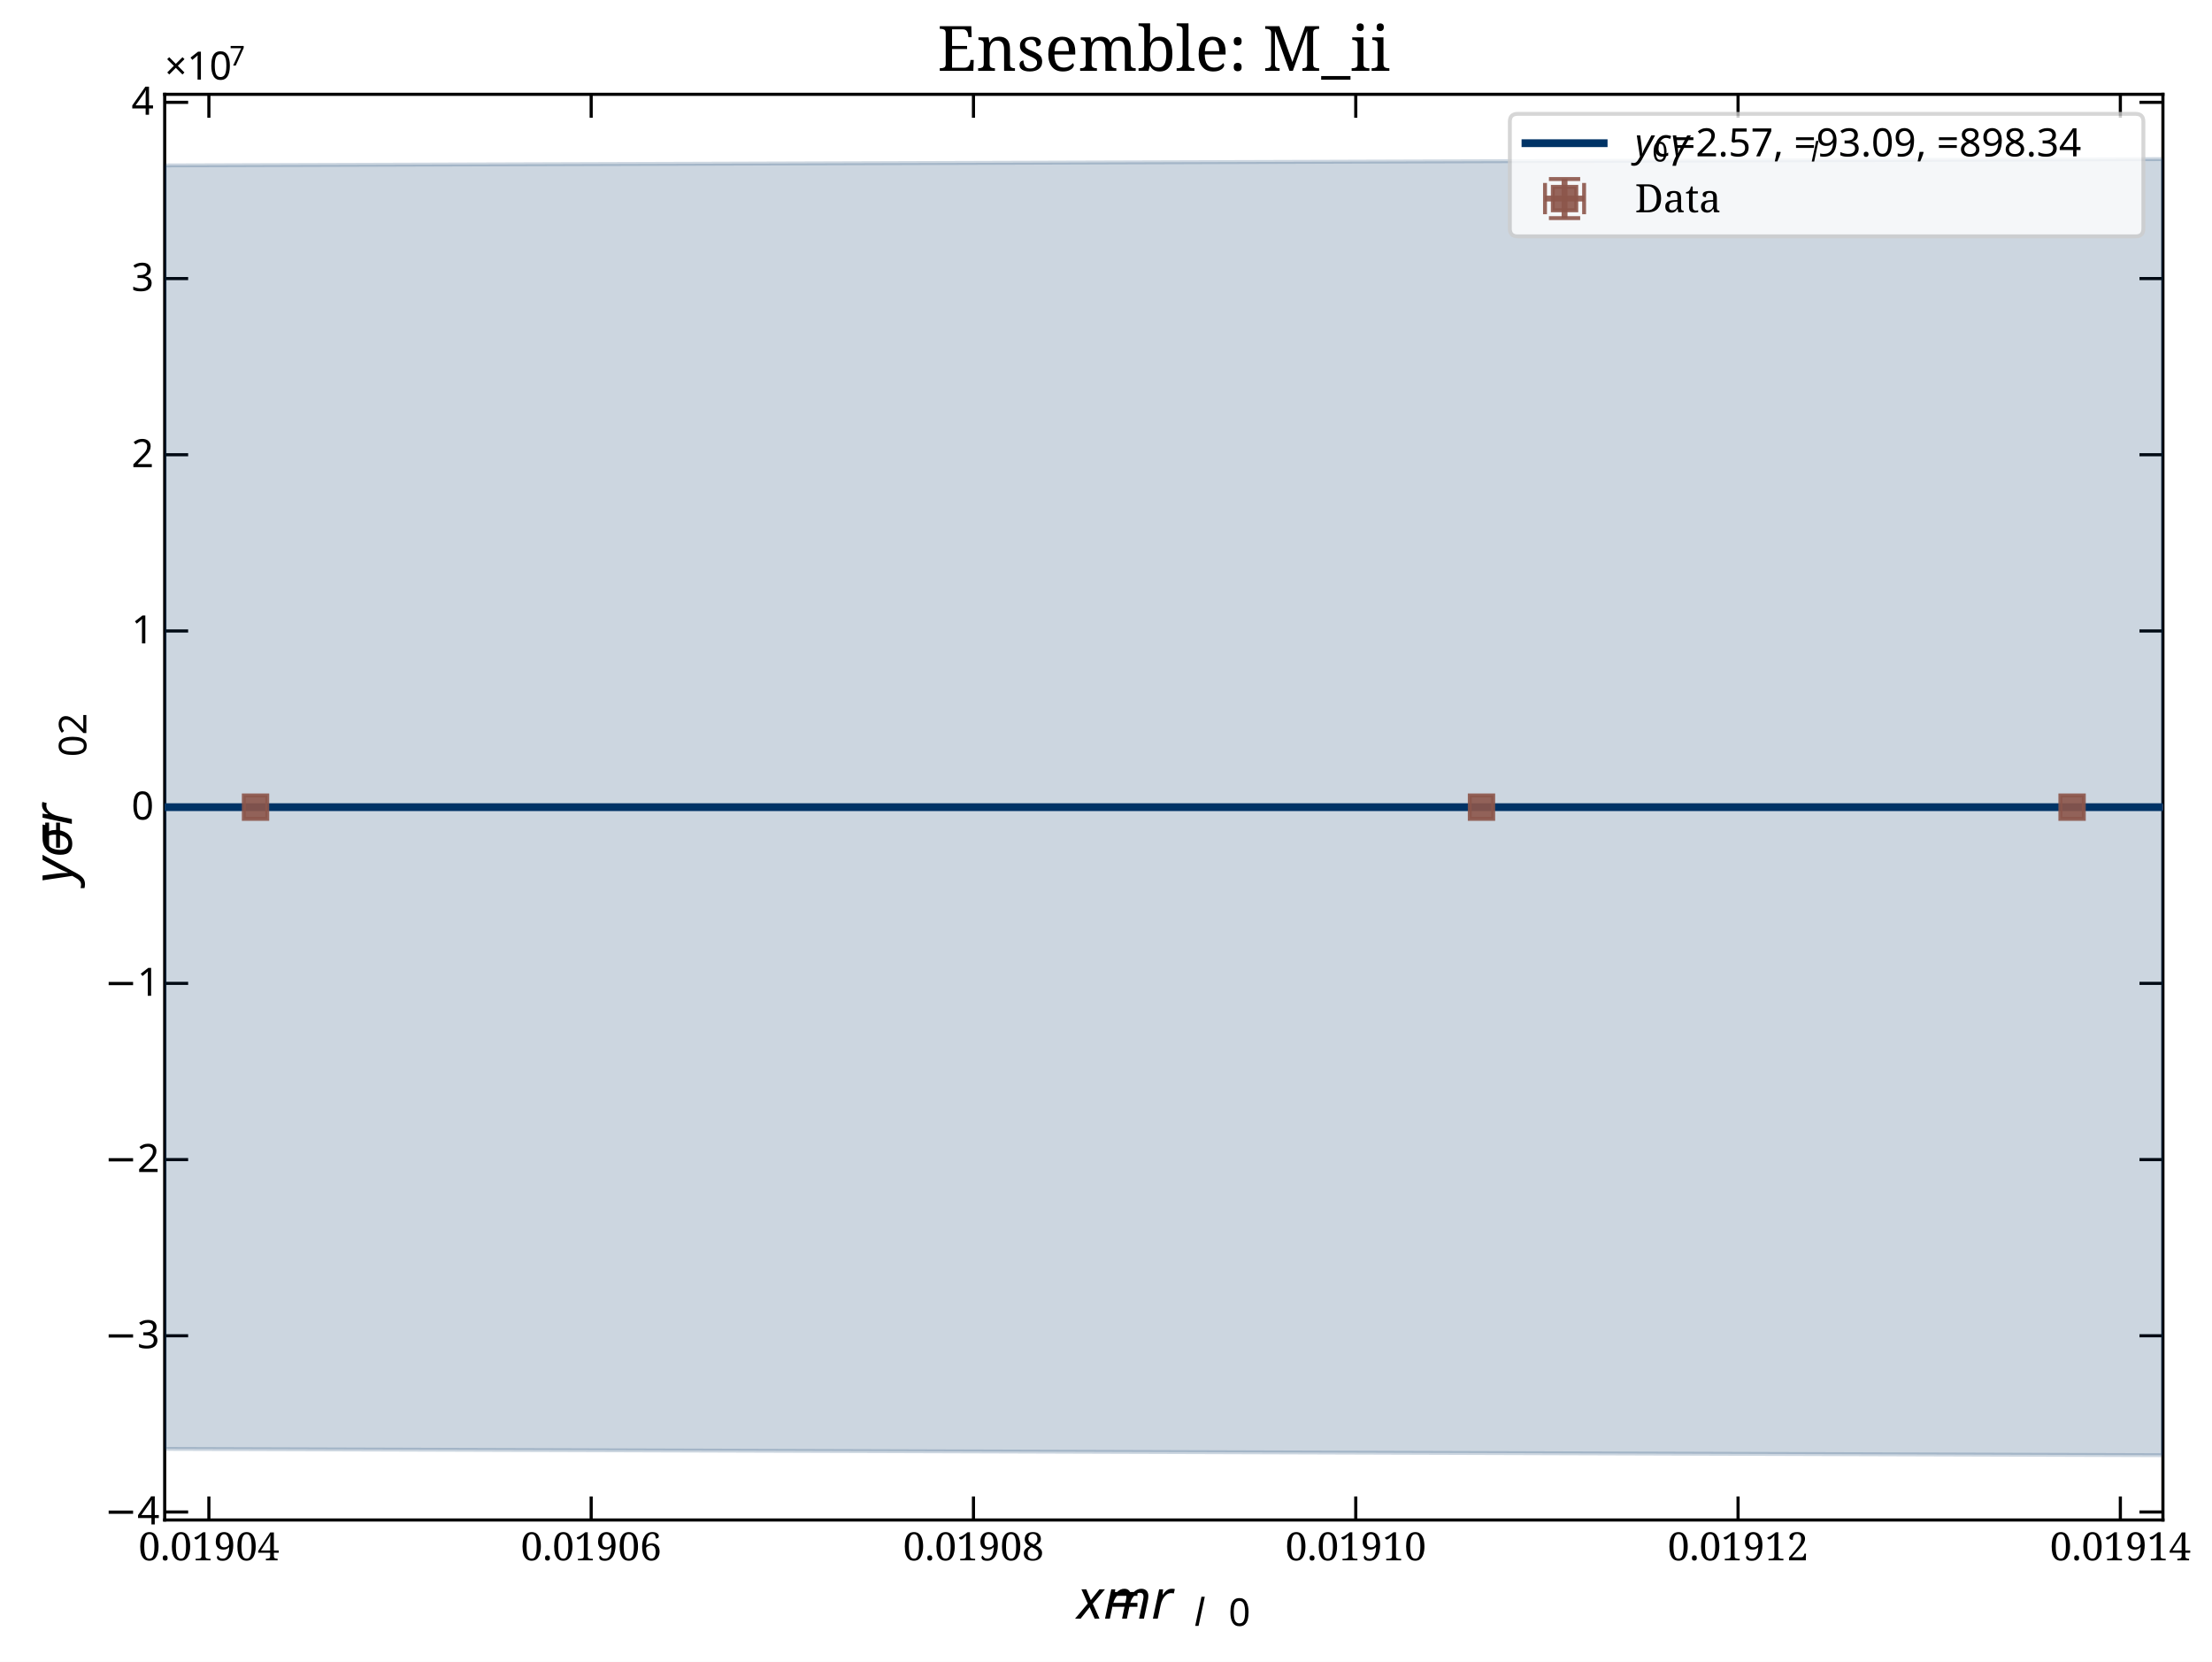
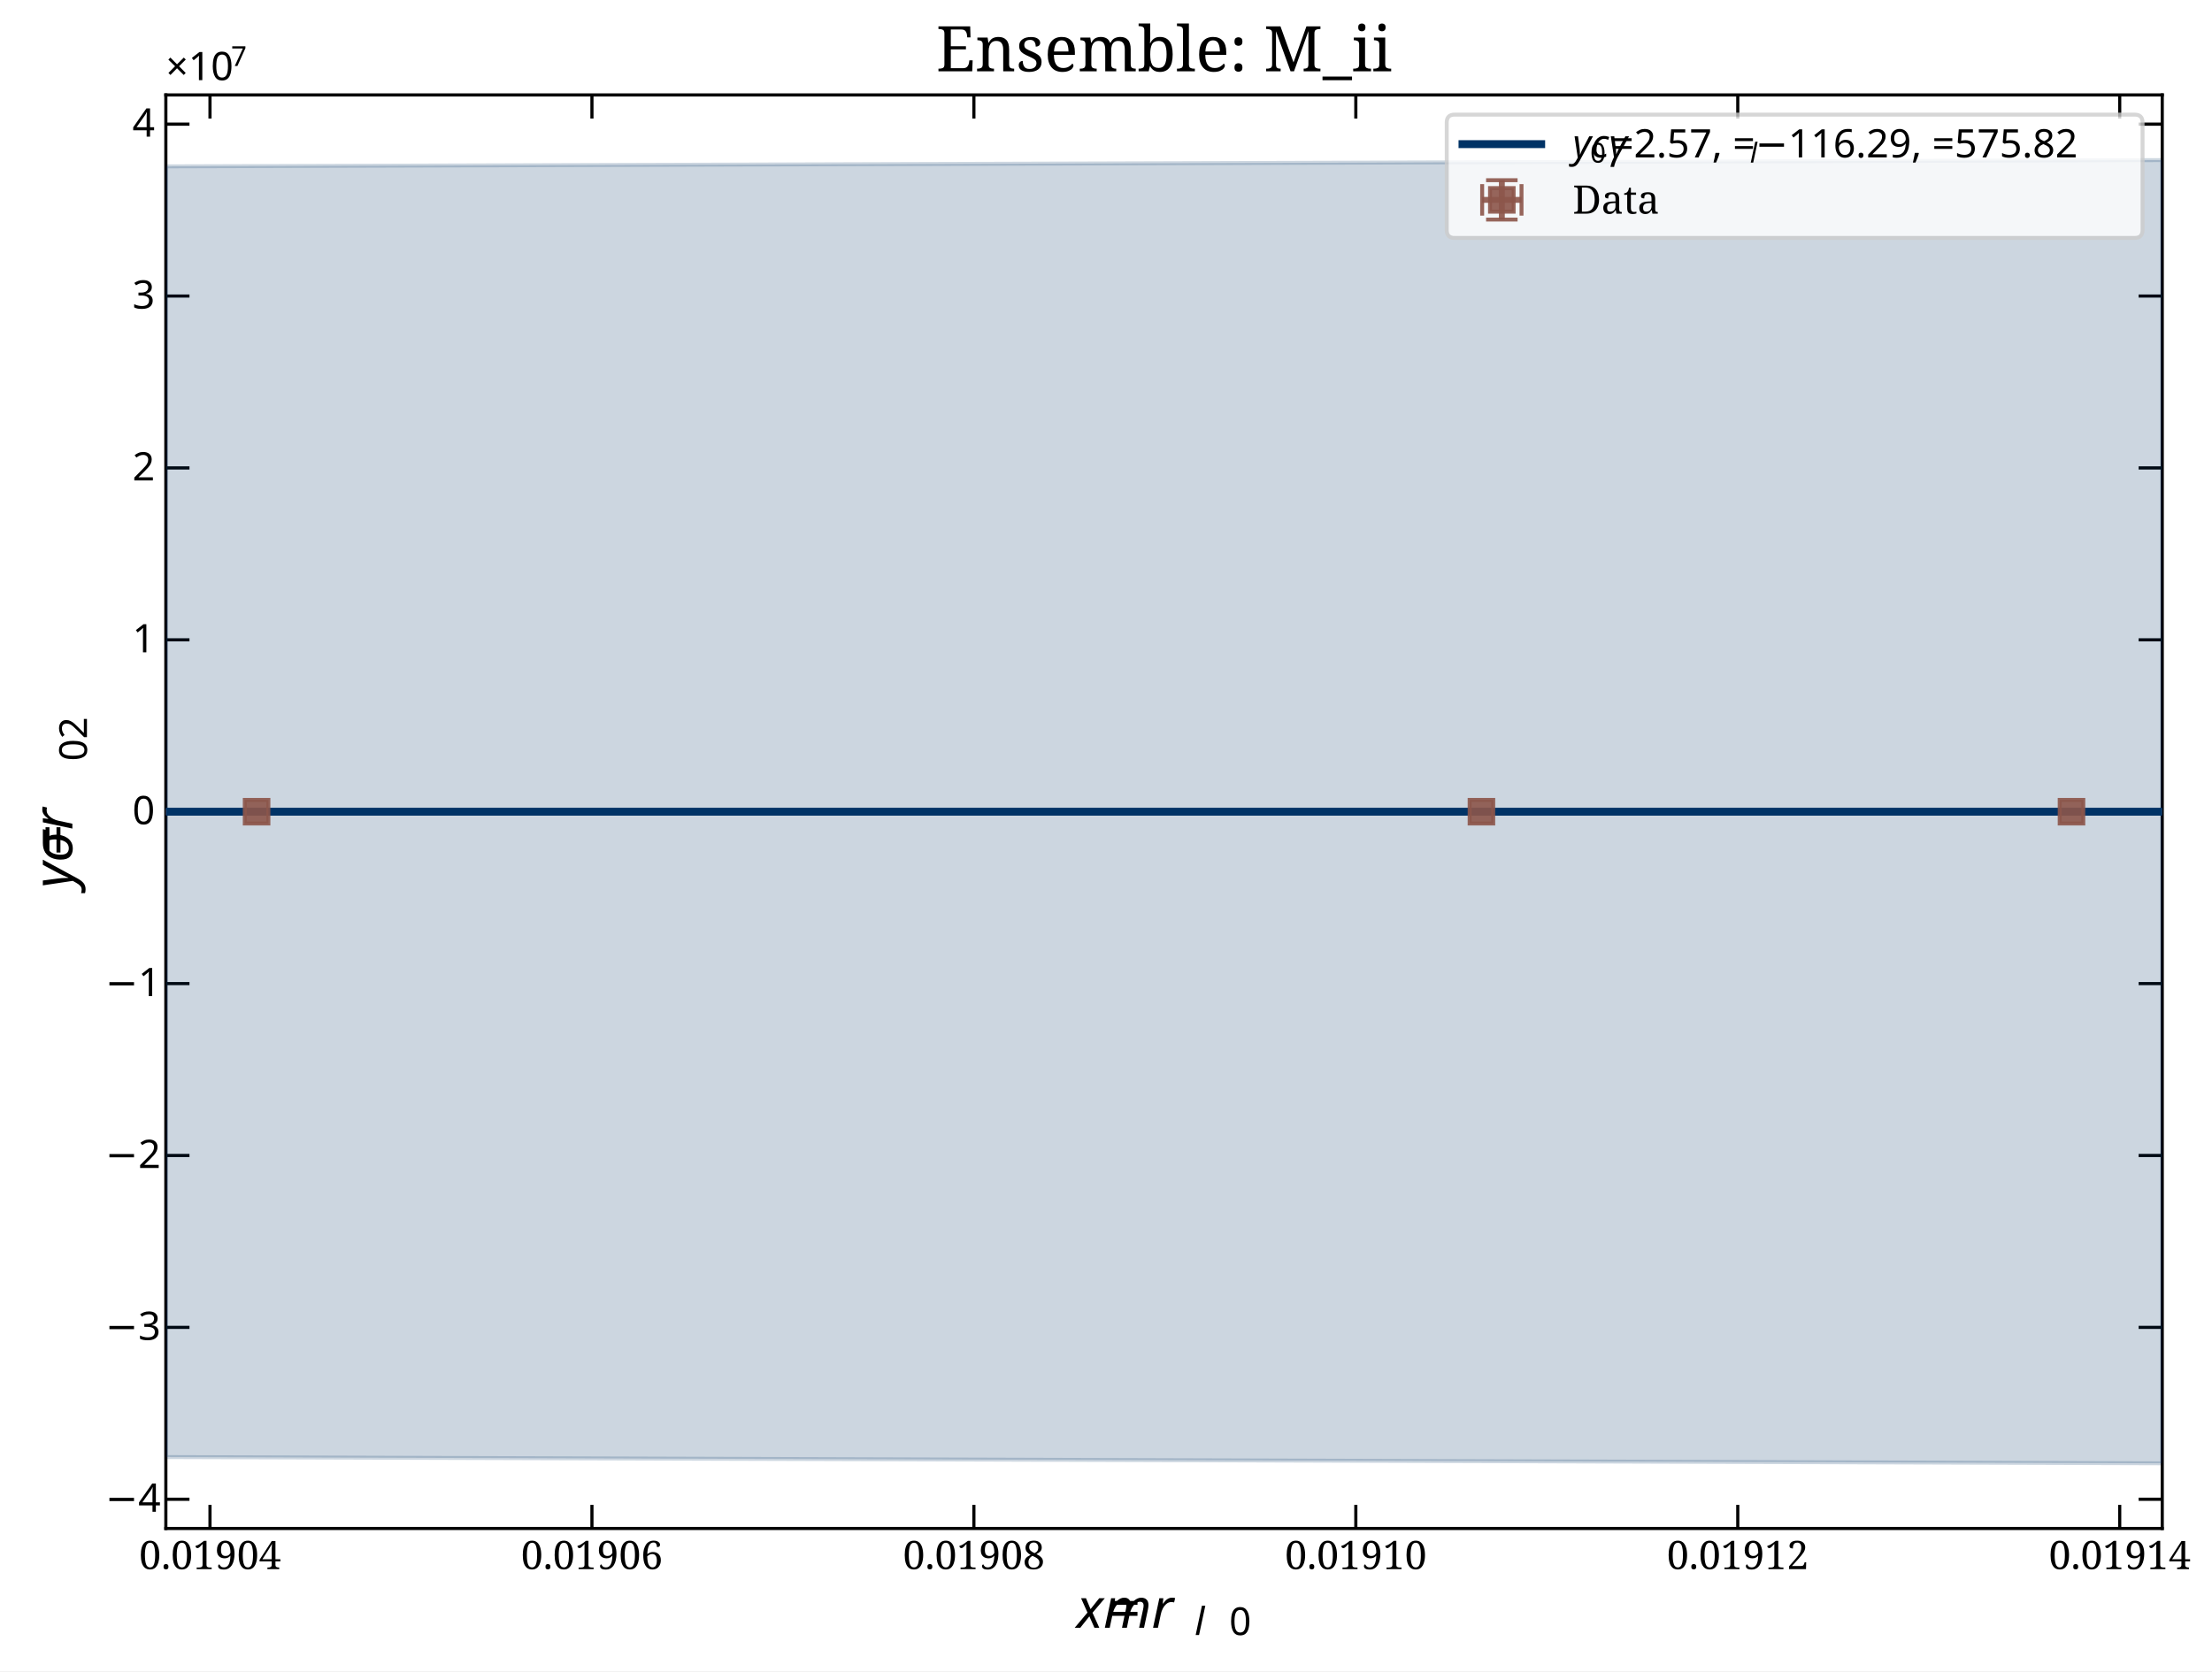
- <svg xmlns="http://www.w3.org/2000/svg" xmlns:xlink="http://www.w3.org/1999/xlink" width="565.971pt" height="425.13pt" viewBox="0 0 565.971 425.13" version="1.1">
+ <svg xmlns="http://www.w3.org/2000/svg" xmlns:xlink="http://www.w3.org/1999/xlink" width="562.039pt" height="424.725pt" viewBox="0 0 562.039 424.725" version="1.1">
  <defs>
    <style type="text/css">*{stroke-linejoin: round; stroke-linecap: butt}</style>
  </defs>
  <g id="figure_1">
    <g id="patch_1">
-       <path d="M 0 425.13  L 565.971 425.13  L 565.971 0  L 0 0  z " style="fill: #ffffff" />
+       <path d="M 0 424.725  L 562.039 424.725  L 562.039 0  L 0 0  z " style="fill: #ffffff" />
    </g>
    <g id="axes_1">
      <g id="patch_2">
-         <path d="M 42.14 388.83  L 553.414 388.83  L 553.414 24.128  L 42.14 24.128  z " style="fill: #ffffff" />
+         <path d="M 42.14 388.425  L 549.396 388.425  L 549.396 24.128  L 42.14 24.128  z " style="fill: #ffffff" />
      </g>
      <g id="matplotlib.axis_1">
        <g id="xtick_1">
          <g id="line2d_1">
            <defs>
-               <path id="ma15465a5e1" d="M 0 0  L 0 -6  " style="stroke: #000000; stroke-width: 0.8" />
+               <path id="ma247991b4c" d="M 0 0  L 0 -6  " style="stroke: #000000; stroke-width: 0.8" />
            </defs>
            <g>
-               <use xlink:href="#ma15465a5e1" x="53.446" y="388.83" style="stroke: #000000; stroke-width: 0.8" />
+               <use xlink:href="#ma247991b4c" x="53.357" y="388.425" style="stroke: #000000; stroke-width: 0.8" />
            </g>
          </g>
          <g id="line2d_2">
            <defs>
-               <path id="mfd5dd02032" d="M 0 0  L 0 6  " style="stroke: #000000; stroke-width: 0.8" />
+               <path id="m744f088115" d="M 0 0  L 0 6  " style="stroke: #000000; stroke-width: 0.8" />
            </defs>
            <g>
-               <use xlink:href="#mfd5dd02032" x="53.446" y="24.128" style="stroke: #000000; stroke-width: 0.8" />
+               <use xlink:href="#m744f088115" x="53.357" y="24.128" style="stroke: #000000; stroke-width: 0.8" />
            </g>
          </g>
          <g id="text_1">
-             <text style="font: 10px 'serif'; text-anchor: middle" x="53.446" y="399.16" transform="rotate(-0, 53.4463, 399.1597)">0.01904</text>
+             <text style="font: 10px 'serif'; text-anchor: middle" x="53.357" y="398.755" transform="rotate(-0, 53.35746, 398.7547)">0.01904</text>
          </g>
        </g>
        <g id="xtick_2">
          <g id="line2d_3">
            <g>
-               <use xlink:href="#ma15465a5e1" x="151.261" y="388.83" style="stroke: #000000; stroke-width: 0.8" />
+               <use xlink:href="#ma247991b4c" x="150.404" y="388.425" style="stroke: #000000; stroke-width: 0.8" />
            </g>
          </g>
          <g id="line2d_4">
            <g>
-               <use xlink:href="#mfd5dd02032" x="151.261" y="24.128" style="stroke: #000000; stroke-width: 0.8" />
+               <use xlink:href="#m744f088115" x="150.404" y="24.128" style="stroke: #000000; stroke-width: 0.8" />
            </g>
          </g>
          <g id="text_2">
-             <text style="font: 10px 'serif'; text-anchor: middle" x="151.261" y="399.16" transform="rotate(-0, 151.2612, 399.1597)">0.01906</text>
+             <text style="font: 10px 'serif'; text-anchor: middle" x="150.404" y="398.755" transform="rotate(-0, 150.4038, 398.7547)">0.01906</text>
          </g>
        </g>
        <g id="xtick_3">
          <g id="line2d_5">
            <g>
-               <use xlink:href="#ma15465a5e1" x="249.076" y="388.83" style="stroke: #000000; stroke-width: 0.8" />
+               <use xlink:href="#ma247991b4c" x="247.45" y="388.425" style="stroke: #000000; stroke-width: 0.8" />
            </g>
          </g>
          <g id="line2d_6">
            <g>
-               <use xlink:href="#mfd5dd02032" x="249.076" y="24.128" style="stroke: #000000; stroke-width: 0.8" />
+               <use xlink:href="#m744f088115" x="247.45" y="24.128" style="stroke: #000000; stroke-width: 0.8" />
            </g>
          </g>
          <g id="text_3">
-             <text style="font: 10px 'serif'; text-anchor: middle" x="249.076" y="399.16" transform="rotate(-0, 249.0761, 399.1597)">0.01908</text>
+             <text style="font: 10px 'serif'; text-anchor: middle" x="247.45" y="398.755" transform="rotate(-0, 247.4501, 398.7547)">0.01908</text>
          </g>
        </g>
        <g id="xtick_4">
          <g id="line2d_7">
            <g>
-               <use xlink:href="#ma15465a5e1" x="346.891" y="388.83" style="stroke: #000000; stroke-width: 0.8" />
+               <use xlink:href="#ma247991b4c" x="344.496" y="388.425" style="stroke: #000000; stroke-width: 0.8" />
            </g>
          </g>
          <g id="line2d_8">
            <g>
-               <use xlink:href="#mfd5dd02032" x="346.891" y="24.128" style="stroke: #000000; stroke-width: 0.8" />
+               <use xlink:href="#m744f088115" x="344.496" y="24.128" style="stroke: #000000; stroke-width: 0.8" />
            </g>
          </g>
          <g id="text_4">
-             <text style="font: 10px 'serif'; text-anchor: middle" x="346.891" y="399.16" transform="rotate(-0, 346.891, 399.1597)">0.01910</text>
+             <text style="font: 10px 'serif'; text-anchor: middle" x="344.496" y="398.755" transform="rotate(-0, 344.4964, 398.7547)">0.01910</text>
          </g>
        </g>
        <g id="xtick_5">
          <g id="line2d_9">
            <g>
-               <use xlink:href="#ma15465a5e1" x="444.706" y="388.83" style="stroke: #000000; stroke-width: 0.8" />
+               <use xlink:href="#ma247991b4c" x="441.543" y="388.425" style="stroke: #000000; stroke-width: 0.8" />
            </g>
          </g>
          <g id="line2d_10">
            <g>
-               <use xlink:href="#mfd5dd02032" x="444.706" y="24.128" style="stroke: #000000; stroke-width: 0.8" />
+               <use xlink:href="#m744f088115" x="441.543" y="24.128" style="stroke: #000000; stroke-width: 0.8" />
            </g>
          </g>
          <g id="text_5">
-             <text style="font: 10px 'serif'; text-anchor: middle" x="444.706" y="399.16" transform="rotate(-0, 444.7059, 399.1597)">0.01912</text>
+             <text style="font: 10px 'serif'; text-anchor: middle" x="441.543" y="398.755" transform="rotate(-0, 441.5427, 398.7547)">0.01912</text>
          </g>
        </g>
        <g id="xtick_6">
          <g id="line2d_11">
            <g>
-               <use xlink:href="#ma15465a5e1" x="542.521" y="388.83" style="stroke: #000000; stroke-width: 0.8" />
+               <use xlink:href="#ma247991b4c" x="538.589" y="388.425" style="stroke: #000000; stroke-width: 0.8" />
            </g>
          </g>
          <g id="line2d_12">
            <g>
-               <use xlink:href="#mfd5dd02032" x="542.521" y="24.128" style="stroke: #000000; stroke-width: 0.8" />
+               <use xlink:href="#m744f088115" x="538.589" y="24.128" style="stroke: #000000; stroke-width: 0.8" />
            </g>
          </g>
          <g id="text_6">
-             <text style="font: 10px 'serif'; text-anchor: middle" x="542.521" y="399.16" transform="rotate(-0, 542.5208, 399.1597)">0.01914</text>
+             <text style="font: 10px 'serif'; text-anchor: middle" x="538.589" y="398.755" transform="rotate(-0, 538.589, 398.7547)">0.01914</text>
          </g>
        </g>
        <g id="text_7">
-           <g transform="translate(275.5869 414.8916)">
+           <g transform="translate(273.5782 414.4866)">
            <text>
              <tspan style="font: italic 14px 'STIXGeneral'" x="0 19.849 33.299" y="-0.828">xmr</tspan>
              <tspan style="font: 14px 'STIXGeneral'" x="8.238" y="-0.828">=</tspan>
              <tspan style="font: italic 9.8px 'STIXGeneral'" x="29.957" y="1.023">l</tspan>
              <tspan style="font: 9.8px 'STIXGeneral'" x="38.745" y="1.023">0</tspan>
            </text>
          </g>
        </g>
      </g>
      <g id="matplotlib.axis_2">
        <g id="ytick_1">
          <g id="line2d_13">
            <defs>
-               <path id="m178fd148d6" d="M 0 0  L 6 0  " style="stroke: #000000; stroke-width: 0.8" />
+               <path id="mdb66ec8f02" d="M 0 0  L 6 0  " style="stroke: #000000; stroke-width: 0.8" />
            </defs>
            <g>
-               <use xlink:href="#m178fd148d6" x="42.14" y="386.781" style="stroke: #000000; stroke-width: 0.8" />
+               <use xlink:href="#mdb66ec8f02" x="42.14" y="381.002" style="stroke: #000000; stroke-width: 0.8" />
            </g>
          </g>
          <g id="line2d_14">
            <defs>
-               <path id="mbc1981dd19" d="M 0 0  L -6 0  " style="stroke: #000000; stroke-width: 0.8" />
+               <path id="m1e0ab2299c" d="M 0 0  L -6 0  " style="stroke: #000000; stroke-width: 0.8" />
            </defs>
            <g>
-               <use xlink:href="#mbc1981dd19" x="553.414" y="386.781" style="stroke: #000000; stroke-width: 0.8" />
+               <use xlink:href="#m1e0ab2299c" x="549.396" y="381.002" style="stroke: #000000; stroke-width: 0.8" />
            </g>
          </g>
          <g id="text_8">
-             <g transform="translate(26.74 390.1957)">
+             <g transform="translate(26.74 384.4173)">
              <text>
                <tspan style="font: 10px 'STIXGeneral'" x="0 6.85" y="-0.234">−4</tspan>
              </text>
            </g>
          </g>
        </g>
        <g id="ytick_2">
          <g id="line2d_15">
            <g>
-               <use xlink:href="#m178fd148d6" x="42.14" y="341.705" style="stroke: #000000; stroke-width: 0.8" />
+               <use xlink:href="#mdb66ec8f02" x="42.14" y="337.321" style="stroke: #000000; stroke-width: 0.8" />
            </g>
          </g>
          <g id="line2d_16">
            <g>
-               <use xlink:href="#mbc1981dd19" x="553.414" y="341.705" style="stroke: #000000; stroke-width: 0.8" />
+               <use xlink:href="#m1e0ab2299c" x="549.396" y="337.321" style="stroke: #000000; stroke-width: 0.8" />
            </g>
          </g>
          <g id="text_9">
-             <g transform="translate(26.74 345.1202)">
+             <g transform="translate(26.74 340.7358)">
              <text>
                <tspan style="font: 10px 'STIXGeneral'" x="0 6.85" y="-0.234">−3</tspan>
              </text>
            </g>
          </g>
        </g>
        <g id="ytick_3">
          <g id="line2d_17">
            <g>
-               <use xlink:href="#m178fd148d6" x="42.14" y="296.63" style="stroke: #000000; stroke-width: 0.8" />
+               <use xlink:href="#mdb66ec8f02" x="42.14" y="293.639" style="stroke: #000000; stroke-width: 0.8" />
            </g>
          </g>
          <g id="line2d_18">
            <g>
-               <use xlink:href="#mbc1981dd19" x="553.414" y="296.63" style="stroke: #000000; stroke-width: 0.8" />
+               <use xlink:href="#m1e0ab2299c" x="549.396" y="293.639" style="stroke: #000000; stroke-width: 0.8" />
            </g>
          </g>
          <g id="text_10">
-             <g transform="translate(26.74 300.0446)">
+             <g transform="translate(26.74 297.0542)">
              <text>
                <tspan style="font: 10px 'STIXGeneral'" x="0 6.85" y="-0.234">−2</tspan>
              </text>
            </g>
          </g>
        </g>
        <g id="ytick_4">
          <g id="line2d_19">
            <g>
-               <use xlink:href="#m178fd148d6" x="42.14" y="251.554" style="stroke: #000000; stroke-width: 0.8" />
+               <use xlink:href="#mdb66ec8f02" x="42.14" y="249.958" style="stroke: #000000; stroke-width: 0.8" />
            </g>
          </g>
          <g id="line2d_20">
            <g>
-               <use xlink:href="#mbc1981dd19" x="553.414" y="251.554" style="stroke: #000000; stroke-width: 0.8" />
+               <use xlink:href="#m1e0ab2299c" x="549.396" y="249.958" style="stroke: #000000; stroke-width: 0.8" />
            </g>
          </g>
          <g id="text_11">
-             <g transform="translate(26.74 254.9691)">
+             <g transform="translate(26.74 253.3727)">
              <text>
                <tspan style="font: 10px 'STIXGeneral'" x="0 6.85" y="-0.234">−1</tspan>
              </text>
            </g>
          </g>
        </g>
        <g id="ytick_5">
          <g id="line2d_21">
            <g>
-               <use xlink:href="#m178fd148d6" x="42.14" y="206.479" style="stroke: #000000; stroke-width: 0.8" />
+               <use xlink:href="#mdb66ec8f02" x="42.14" y="206.276" style="stroke: #000000; stroke-width: 0.8" />
            </g>
          </g>
          <g id="line2d_22">
            <g>
-               <use xlink:href="#mbc1981dd19" x="553.414" y="206.479" style="stroke: #000000; stroke-width: 0.8" />
+               <use xlink:href="#m1e0ab2299c" x="549.396" y="206.276" style="stroke: #000000; stroke-width: 0.8" />
            </g>
          </g>
          <g id="text_12">
-             <g transform="translate(33.64 209.8936)">
+             <g transform="translate(33.64 209.6911)">
              <text>
                <tspan style="font: 10px 'STIXGeneral'" x="0" y="-0.234">0</tspan>
              </text>
            </g>
          </g>
        </g>
        <g id="ytick_6">
          <g id="line2d_23">
            <g>
-               <use xlink:href="#m178fd148d6" x="42.14" y="161.403" style="stroke: #000000; stroke-width: 0.8" />
+               <use xlink:href="#mdb66ec8f02" x="42.14" y="162.595" style="stroke: #000000; stroke-width: 0.8" />
            </g>
          </g>
          <g id="line2d_24">
            <g>
-               <use xlink:href="#mbc1981dd19" x="553.414" y="161.403" style="stroke: #000000; stroke-width: 0.8" />
+               <use xlink:href="#m1e0ab2299c" x="549.396" y="162.595" style="stroke: #000000; stroke-width: 0.8" />
            </g>
          </g>
          <g id="text_13">
-             <g transform="translate(33.64 164.8181)">
+             <g transform="translate(33.64 166.0095)">
              <text>
                <tspan style="font: 10px 'STIXGeneral'" x="0" y="-0.234">1</tspan>
              </text>
            </g>
          </g>
        </g>
        <g id="ytick_7">
          <g id="line2d_25">
            <g>
-               <use xlink:href="#m178fd148d6" x="42.14" y="116.328" style="stroke: #000000; stroke-width: 0.8" />
+               <use xlink:href="#mdb66ec8f02" x="42.14" y="118.913" style="stroke: #000000; stroke-width: 0.8" />
            </g>
          </g>
          <g id="line2d_26">
            <g>
-               <use xlink:href="#mbc1981dd19" x="553.414" y="116.328" style="stroke: #000000; stroke-width: 0.8" />
+               <use xlink:href="#m1e0ab2299c" x="549.396" y="118.913" style="stroke: #000000; stroke-width: 0.8" />
            </g>
          </g>
          <g id="text_14">
-             <g transform="translate(33.64 119.7426)">
+             <g transform="translate(33.64 122.328)">
              <text>
                <tspan style="font: 10px 'STIXGeneral'" x="0" y="-0.234">2</tspan>
              </text>
            </g>
          </g>
        </g>
        <g id="ytick_8">
          <g id="line2d_27">
            <g>
-               <use xlink:href="#m178fd148d6" x="42.14" y="71.252" style="stroke: #000000; stroke-width: 0.8" />
+               <use xlink:href="#mdb66ec8f02" x="42.14" y="75.232" style="stroke: #000000; stroke-width: 0.8" />
            </g>
          </g>
          <g id="line2d_28">
            <g>
-               <use xlink:href="#mbc1981dd19" x="553.414" y="71.252" style="stroke: #000000; stroke-width: 0.8" />
+               <use xlink:href="#m1e0ab2299c" x="549.396" y="75.232" style="stroke: #000000; stroke-width: 0.8" />
            </g>
          </g>
          <g id="text_15">
-             <g transform="translate(33.64 74.66704)">
+             <g transform="translate(33.64 78.64643)">
              <text>
                <tspan style="font: 10px 'STIXGeneral'" x="0" y="-0.234">3</tspan>
              </text>
            </g>
          </g>
        </g>
        <g id="ytick_9">
          <g id="line2d_29">
            <g>
-               <use xlink:href="#m178fd148d6" x="42.14" y="26.177" style="stroke: #000000; stroke-width: 0.8" />
+               <use xlink:href="#mdb66ec8f02" x="42.14" y="31.55" style="stroke: #000000; stroke-width: 0.8" />
            </g>
          </g>
          <g id="line2d_30">
            <g>
-               <use xlink:href="#mbc1981dd19" x="553.414" y="26.177" style="stroke: #000000; stroke-width: 0.8" />
+               <use xlink:href="#m1e0ab2299c" x="549.396" y="31.55" style="stroke: #000000; stroke-width: 0.8" />
            </g>
          </g>
          <g id="text_16">
-             <g transform="translate(33.64 29.59152)">
+             <g transform="translate(33.64 34.96487)">
              <text>
                <tspan style="font: 10px 'STIXGeneral'" x="0" y="-0.234">4</tspan>
              </text>
            </g>
          </g>
        </g>
        <g id="text_17">
-           <g transform="translate(18.82 225.8688)rotate(-90)">
+           <g transform="translate(18.82 225.6662)rotate(-90)">
            <text>
              <tspan style="font: italic 14px 'STIXGeneral'" x="0 19.849 26.821" y="-0.434">yσr</tspan>
              <tspan style="font: 14px 'STIXGeneral'" x="8.238" y="-0.434">=</tspan>
              <tspan style="font: 9.8px 'STIXGeneral'" x="32.267 33.131" y="3.269 -5.372">02</tspan>
            </text>
          </g>
        </g>
        <g id="text_18">
          <g transform="translate(42.14 21.1275)">
            <text>
              <tspan style="font: 10px 'STIXGeneral'" x="0 6.4 11.4" y="-0.763">×10</tspan>
              <tspan style="font: 7px 'STIXGeneral'" x="16.557" y="-4.363">7</tspan>
            </text>
          </g>
        </g>
      </g>
      <g id="patch_3">
-         <path d="M 42.14 388.83  L 42.14 24.128  " style="fill: none; stroke: #000000; stroke-width: 0.8; stroke-linejoin: miter; stroke-linecap: square" />
+         <path d="M 42.14 388.425  L 42.14 24.128  " style="fill: none; stroke: #000000; stroke-width: 0.8; stroke-linejoin: miter; stroke-linecap: square" />
      </g>
      <g id="patch_4">
-         <path d="M 553.414 388.83  L 553.414 24.128  " style="fill: none; stroke: #000000; stroke-width: 0.8; stroke-linejoin: miter; stroke-linecap: square" />
+         <path d="M 549.396 388.425  L 549.396 24.128  " style="fill: none; stroke: #000000; stroke-width: 0.8; stroke-linejoin: miter; stroke-linecap: square" />
      </g>
      <g id="patch_5">
-         <path d="M 42.14 388.83  L 553.414 388.83  " style="fill: none; stroke: #000000; stroke-width: 0.8; stroke-linejoin: miter; stroke-linecap: square" />
+         <path d="M 42.14 388.425  L 549.396 388.425  " style="fill: none; stroke: #000000; stroke-width: 0.8; stroke-linejoin: miter; stroke-linecap: square" />
      </g>
      <g id="patch_6">
-         <path d="M 42.14 24.128  L 553.414 24.128  " style="fill: none; stroke: #000000; stroke-width: 0.8; stroke-linejoin: miter; stroke-linecap: square" />
+         <path d="M 42.14 24.128  L 549.396 24.128  " style="fill: none; stroke: #000000; stroke-width: 0.8; stroke-linejoin: miter; stroke-linecap: square" />
      </g>
      <g id="PolyCollection_1">
        <defs>
-           <path id="me20ddcc8dc" d="M 42.14 -382.814  L 42.14 -54.488  L 47.304 -54.472  L 52.469 -54.456  L 57.633 -54.439  L 62.798 -54.423  L 67.962 -54.407  L 73.126 -54.391  L 78.291 -54.375  L 83.455 -54.358  L 88.619 -54.342  L 93.784 -54.326  L 98.948 -54.31  L 104.113 -54.293  L 109.277 -54.277  L 114.441 -54.261  L 119.606 -54.245  L 124.77 -54.228  L 129.934 -54.212  L 135.099 -54.196  L 140.263 -54.18  L 145.428 -54.163  L 150.592 -54.147  L 155.756 -54.131  L 160.921 -54.115  L 166.085 -54.098  L 171.25 -54.082  L 176.414 -54.066  L 181.578 -54.05  L 186.743 -54.033  L 191.907 -54.017  L 197.071 -54.001  L 202.236 -53.985  L 207.4 -53.968  L 212.565 -53.952  L 217.729 -53.936  L 222.893 -53.919  L 228.058 -53.903  L 233.222 -53.887  L 238.387 -53.871  L 243.551 -53.854  L 248.715 -53.838  L 253.88 -53.822  L 259.044 -53.806  L 264.208 -53.789  L 269.373 -53.773  L 274.537 -53.757  L 279.702 -53.741  L 284.866 -53.724  L 290.03 -53.708  L 295.195 -53.692  L 300.359 -53.675  L 305.523 -53.659  L 310.688 -53.643  L 315.852 -53.627  L 321.017 -53.61  L 326.181 -53.594  L 331.345 -53.578  L 336.51 -53.562  L 341.674 -53.545  L 346.839 -53.529  L 352.003 -53.513  L 357.167 -53.496  L 362.332 -53.48  L 367.496 -53.464  L 372.66 -53.448  L 377.825 -53.431  L 382.989 -53.415  L 388.154 -53.399  L 393.318 -53.382  L 398.482 -53.366  L 403.647 -53.35  L 408.811 -53.334  L 413.976 -53.317  L 419.14 -53.301  L 424.304 -53.285  L 429.469 -53.268  L 434.633 -53.252  L 439.797 -53.236  L 444.962 -53.22  L 450.126 -53.203  L 455.291 -53.187  L 460.455 -53.171  L 465.619 -53.154  L 470.784 -53.138  L 475.948 -53.122  L 481.112 -53.106  L 486.277 -53.089  L 491.441 -53.073  L 496.606 -53.057  L 501.77 -53.04  L 506.934 -53.024  L 512.099 -53.008  L 517.263 -52.992  L 522.428 -52.975  L 527.592 -52.959  L 532.756 -52.943  L 537.921 -52.926  L 543.085 -52.91  L 548.249 -52.894  L 553.414 -52.877  L 553.414 -384.425  L 553.414 -384.425  L 548.249 -384.409  L 543.085 -384.393  L 537.921 -384.376  L 532.756 -384.36  L 527.592 -384.344  L 522.428 -384.327  L 517.263 -384.311  L 512.099 -384.295  L 506.934 -384.278  L 501.77 -384.262  L 496.606 -384.246  L 491.441 -384.23  L 486.277 -384.213  L 481.112 -384.197  L 475.948 -384.181  L 470.784 -384.164  L 465.619 -384.148  L 460.455 -384.132  L 455.291 -384.115  L 450.126 -384.099  L 444.962 -384.083  L 439.797 -384.067  L 434.633 -384.05  L 429.469 -384.034  L 424.304 -384.018  L 419.14 -384.001  L 413.976 -383.985  L 408.811 -383.969  L 403.647 -383.953  L 398.482 -383.936  L 393.318 -383.92  L 388.154 -383.904  L 382.989 -383.887  L 377.825 -383.871  L 372.66 -383.855  L 367.496 -383.839  L 362.332 -383.822  L 357.167 -383.806  L 352.003 -383.79  L 346.839 -383.773  L 341.674 -383.757  L 336.51 -383.741  L 331.345 -383.725  L 326.181 -383.708  L 321.017 -383.692  L 315.852 -383.676  L 310.688 -383.66  L 305.523 -383.643  L 300.359 -383.627  L 295.195 -383.611  L 290.03 -383.594  L 284.866 -383.578  L 279.702 -383.562  L 274.537 -383.546  L 269.373 -383.529  L 264.208 -383.513  L 259.044 -383.497  L 253.88 -383.481  L 248.715 -383.464  L 243.551 -383.448  L 238.387 -383.432  L 233.222 -383.416  L 228.058 -383.399  L 222.893 -383.383  L 217.729 -383.367  L 212.565 -383.351  L 207.4 -383.334  L 202.236 -383.318  L 197.071 -383.302  L 191.907 -383.285  L 186.743 -383.269  L 181.578 -383.253  L 176.414 -383.237  L 171.25 -383.22  L 166.085 -383.204  L 160.921 -383.188  L 155.756 -383.172  L 150.592 -383.155  L 145.428 -383.139  L 140.263 -383.123  L 135.099 -383.107  L 129.934 -383.09  L 124.77 -383.074  L 119.606 -383.058  L 114.441 -383.042  L 109.277 -383.025  L 104.113 -383.009  L 98.948 -382.993  L 93.784 -382.977  L 88.619 -382.96  L 83.455 -382.944  L 78.291 -382.928  L 73.126 -382.912  L 67.962 -382.896  L 62.798 -382.879  L 57.633 -382.863  L 52.469 -382.847  L 47.304 -382.831  L 42.14 -382.814  z " style="stroke: #003366; stroke-opacity: 0.2" />
+           <path id="mcb8aab4f22" d="M 42.14 -382.447  L 42.14 -54.45  L 47.264 -54.434  L 52.388 -54.418  L 57.511 -54.402  L 62.635 -54.386  L 67.759 -54.37  L 72.883 -54.354  L 78.007 -54.338  L 83.13 -54.322  L 88.254 -54.306  L 93.378 -54.29  L 98.502 -54.274  L 103.626 -54.258  L 108.749 -54.242  L 113.873 -54.226  L 118.997 -54.21  L 124.121 -54.194  L 129.245 -54.177  L 134.368 -54.161  L 139.492 -54.145  L 144.616 -54.129  L 149.74 -54.113  L 154.864 -54.097  L 159.987 -54.081  L 165.111 -54.065  L 170.235 -54.049  L 175.359 -54.033  L 180.483 -54.017  L 185.606 -54.001  L 190.73 -53.985  L 195.854 -53.969  L 200.978 -53.953  L 206.102 -53.937  L 211.225 -53.921  L 216.349 -53.904  L 221.473 -53.888  L 226.597 -53.872  L 231.721 -53.856  L 236.844 -53.84  L 241.968 -53.824  L 247.092 -53.808  L 252.216 -53.792  L 257.34 -53.776  L 262.464 -53.76  L 267.587 -53.744  L 272.711 -53.728  L 277.835 -53.712  L 282.959 -53.696  L 288.083 -53.68  L 293.206 -53.663  L 298.33 -53.647  L 303.454 -53.631  L 308.578 -53.615  L 313.702 -53.599  L 318.825 -53.583  L 323.949 -53.567  L 329.073 -53.551  L 334.197 -53.535  L 339.321 -53.519  L 344.444 -53.503  L 349.568 -53.487  L 354.692 -53.471  L 359.816 -53.454  L 364.94 -53.438  L 370.063 -53.422  L 375.187 -53.406  L 380.311 -53.39  L 385.435 -53.374  L 390.559 -53.358  L 395.682 -53.342  L 400.806 -53.326  L 405.93 -53.31  L 411.054 -53.294  L 416.178 -53.278  L 421.301 -53.261  L 426.425 -53.245  L 431.549 -53.229  L 436.673 -53.213  L 441.797 -53.197  L 446.92 -53.181  L 452.044 -53.165  L 457.168 -53.149  L 462.292 -53.133  L 467.416 -53.117  L 472.539 -53.1  L 477.663 -53.084  L 482.787 -53.068  L 487.911 -53.052  L 493.035 -53.036  L 498.158 -53.02  L 503.282 -53.004  L 508.406 -52.988  L 513.53 -52.972  L 518.654 -52.956  L 523.777 -52.94  L 528.901 -52.923  L 534.025 -52.907  L 539.149 -52.891  L 544.273 -52.875  L 549.396 -52.859  L 549.396 -384.039  L 549.396 -384.039  L 544.273 -384.022  L 539.149 -384.006  L 534.025 -383.99  L 528.901 -383.974  L 523.777 -383.958  L 518.654 -383.942  L 513.53 -383.926  L 508.406 -383.91  L 503.282 -383.894  L 498.158 -383.877  L 493.035 -383.861  L 487.911 -383.845  L 482.787 -383.829  L 477.663 -383.813  L 472.539 -383.797  L 467.416 -383.781  L 462.292 -383.765  L 457.168 -383.749  L 452.044 -383.733  L 446.92 -383.717  L 441.797 -383.7  L 436.673 -383.684  L 431.549 -383.668  L 426.425 -383.652  L 421.301 -383.636  L 416.178 -383.62  L 411.054 -383.604  L 405.93 -383.588  L 400.806 -383.572  L 395.682 -383.556  L 390.559 -383.54  L 385.435 -383.523  L 380.311 -383.507  L 375.187 -383.491  L 370.063 -383.475  L 364.94 -383.459  L 359.816 -383.443  L 354.692 -383.427  L 349.568 -383.411  L 344.444 -383.395  L 339.321 -383.379  L 334.197 -383.363  L 329.073 -383.347  L 323.949 -383.33  L 318.825 -383.314  L 313.702 -383.298  L 308.578 -383.282  L 303.454 -383.266  L 298.33 -383.25  L 293.206 -383.234  L 288.083 -383.218  L 282.959 -383.202  L 277.835 -383.186  L 272.711 -383.17  L 267.587 -383.154  L 262.464 -383.138  L 257.34 -383.122  L 252.216 -383.105  L 247.092 -383.089  L 241.968 -383.073  L 236.844 -383.057  L 231.721 -383.041  L 226.597 -383.025  L 221.473 -383.009  L 216.349 -382.993  L 211.225 -382.977  L 206.102 -382.961  L 200.978 -382.945  L 195.854 -382.929  L 190.73 -382.913  L 185.606 -382.897  L 180.483 -382.881  L 175.359 -382.865  L 170.235 -382.848  L 165.111 -382.832  L 159.987 -382.816  L 154.864 -382.8  L 149.74 -382.784  L 144.616 -382.768  L 139.492 -382.752  L 134.368 -382.736  L 129.245 -382.72  L 124.121 -382.704  L 118.997 -382.688  L 113.873 -382.672  L 108.749 -382.656  L 103.626 -382.64  L 98.502 -382.624  L 93.378 -382.608  L 88.254 -382.592  L 83.13 -382.576  L 78.007 -382.56  L 72.883 -382.543  L 67.759 -382.527  L 62.635 -382.511  L 57.511 -382.495  L 52.388 -382.479  L 47.264 -382.463  L 42.14 -382.447  z " style="stroke: #003366; stroke-opacity: 0.2" />
        </defs>
-         <g clip-path="url(#pae5d19bf8f)">
-           <use xlink:href="#me20ddcc8dc" x="0" y="425.13" style="fill: #003366; fill-opacity: 0.2; stroke: #003366; stroke-opacity: 0.2" />
+         <g clip-path="url(#p5ae26f5e86)">
+           <use xlink:href="#mcb8aab4f22" x="0" y="424.725" style="fill: #003366; fill-opacity: 0.2; stroke: #003366; stroke-opacity: 0.2" />
        </g>
      </g>
      <g id="text_19">
-         <text style="font: 16px 'serif'; text-anchor: middle" x="297.777" y="18.128" transform="rotate(-0, 297.7769, 18.1275)">Ensemble: M_ii</text>
+         <text style="font: 16px 'serif'; text-anchor: middle" x="295.768" y="18.128" transform="rotate(-0, 295.7682, 18.1275)">Ensemble: M_ii</text>
      </g>
      <g id="LineCollection_1">
-         <path d="M -1 206.479  L 566.971 206.479  " clip-path="url(#pae5d19bf8f)" style="fill: none; stroke: #8c564b; stroke-opacity: 0.9; stroke-width: 1.5" />
-         <path d="M -1 206.479  L 566.971 206.479  " clip-path="url(#pae5d19bf8f)" style="fill: none; stroke: #8c564b; stroke-opacity: 0.9; stroke-width: 1.5" />
-         <path d="M -1 206.479  L 566.971 206.479  " clip-path="url(#pae5d19bf8f)" style="fill: none; stroke: #8c564b; stroke-opacity: 0.9; stroke-width: 1.5" />
+         <path d="M -1 206.276  L 563.039 206.276  " clip-path="url(#p5ae26f5e86)" style="fill: none; stroke: #8c564b; stroke-opacity: 0.9; stroke-width: 1.5" />
+         <path d="M -1 206.276  L 563.039 206.276  " clip-path="url(#p5ae26f5e86)" style="fill: none; stroke: #8c564b; stroke-opacity: 0.9; stroke-width: 1.5" />
+         <path d="M -1 206.276  L 563.039 206.276  " clip-path="url(#p5ae26f5e86)" style="fill: none; stroke: #8c564b; stroke-opacity: 0.9; stroke-width: 1.5" />
      </g>
      <g id="LineCollection_2">
-         <path d="M 530.174 206.479  L 530.174 206.479  " clip-path="url(#pae5d19bf8f)" style="fill: none; stroke: #8c564b; stroke-opacity: 0.9; stroke-width: 1.5" />
-         <path d="M 379.06 206.479  L 379.06 206.479  " clip-path="url(#pae5d19bf8f)" style="fill: none; stroke: #8c564b; stroke-opacity: 0.9; stroke-width: 1.5" />
-         <path d="M 65.38 206.479  L 65.38 206.479  " clip-path="url(#pae5d19bf8f)" style="fill: none; stroke: #8c564b; stroke-opacity: 0.9; stroke-width: 1.5" />
+         <path d="M 526.339 206.276  L 526.339 206.276  " clip-path="url(#p5ae26f5e86)" style="fill: none; stroke: #8c564b; stroke-opacity: 0.9; stroke-width: 1.5" />
+         <path d="M 376.413 206.276  L 376.413 206.276  " clip-path="url(#p5ae26f5e86)" style="fill: none; stroke: #8c564b; stroke-opacity: 0.9; stroke-width: 1.5" />
+         <path d="M 65.197 206.276  L 65.197 206.276  " clip-path="url(#p5ae26f5e86)" style="fill: none; stroke: #8c564b; stroke-opacity: 0.9; stroke-width: 1.5" />
      </g>
      <g id="line2d_31">
        <defs>
-           <path id="m7d4efa1804" d="M 0 4  L 0 -4  " style="stroke: #8c564b; stroke-opacity: 0.9" />
+           <path id="mc7e2545cfb" d="M 0 4  L 0 -4  " style="stroke: #8c564b; stroke-opacity: 0.9" />
        </defs>
-         <g clip-path="url(#pae5d19bf8f)" />
+         <g clip-path="url(#p5ae26f5e86)" />
      </g>
      <g id="line2d_32">
-         <g clip-path="url(#pae5d19bf8f)">
-           <use xlink:href="#m7d4efa1804" x="2582.793" y="206.479" style="fill: #8c564b; fill-opacity: 0.9; stroke: #8c564b; stroke-opacity: 0.9" />
-           <use xlink:href="#m7d4efa1804" x="1865.02" y="206.479" style="fill: #8c564b; fill-opacity: 0.9; stroke: #8c564b; stroke-opacity: 0.9" />
-           <use xlink:href="#m7d4efa1804" x="1645.286" y="206.479" style="fill: #8c564b; fill-opacity: 0.9; stroke: #8c564b; stroke-opacity: 0.9" />
+         <g clip-path="url(#p5ae26f5e86)">
+           <use xlink:href="#mc7e2545cfb" x="2562.83" y="206.276" style="fill: #8c564b; fill-opacity: 0.9; stroke: #8c564b; stroke-opacity: 0.9" />
+           <use xlink:href="#mc7e2545cfb" x="1850.697" y="206.276" style="fill: #8c564b; fill-opacity: 0.9; stroke: #8c564b; stroke-opacity: 0.9" />
+           <use xlink:href="#mc7e2545cfb" x="1632.689" y="206.276" style="fill: #8c564b; fill-opacity: 0.9; stroke: #8c564b; stroke-opacity: 0.9" />
        </g>
      </g>
      <g id="line2d_33">
        <defs>
-           <path id="ma5db1c49f7" d="M 4 0  L -4 -0  " style="stroke: #8c564b; stroke-opacity: 0.9" />
+           <path id="m3e211f144c" d="M 4 0  L -4 -0  " style="stroke: #8c564b; stroke-opacity: 0.9" />
        </defs>
-         <g clip-path="url(#pae5d19bf8f)">
-           <use xlink:href="#ma5db1c49f7" x="530.174" y="206.479" style="fill: #8c564b; fill-opacity: 0.9; stroke: #8c564b; stroke-opacity: 0.9" />
-           <use xlink:href="#ma5db1c49f7" x="379.06" y="206.479" style="fill: #8c564b; fill-opacity: 0.9; stroke: #8c564b; stroke-opacity: 0.9" />
-           <use xlink:href="#ma5db1c49f7" x="65.38" y="206.479" style="fill: #8c564b; fill-opacity: 0.9; stroke: #8c564b; stroke-opacity: 0.9" />
+         <g clip-path="url(#p5ae26f5e86)">
+           <use xlink:href="#m3e211f144c" x="526.339" y="206.276" style="fill: #8c564b; fill-opacity: 0.9; stroke: #8c564b; stroke-opacity: 0.9" />
+           <use xlink:href="#m3e211f144c" x="376.413" y="206.276" style="fill: #8c564b; fill-opacity: 0.9; stroke: #8c564b; stroke-opacity: 0.9" />
+           <use xlink:href="#m3e211f144c" x="65.197" y="206.276" style="fill: #8c564b; fill-opacity: 0.9; stroke: #8c564b; stroke-opacity: 0.9" />
        </g>
      </g>
      <g id="line2d_34">
-         <g clip-path="url(#pae5d19bf8f)">
-           <use xlink:href="#ma5db1c49f7" x="530.174" y="206.479" style="fill: #8c564b; fill-opacity: 0.9; stroke: #8c564b; stroke-opacity: 0.9" />
-           <use xlink:href="#ma5db1c49f7" x="379.06" y="206.479" style="fill: #8c564b; fill-opacity: 0.9; stroke: #8c564b; stroke-opacity: 0.9" />
-           <use xlink:href="#ma5db1c49f7" x="65.38" y="206.479" style="fill: #8c564b; fill-opacity: 0.9; stroke: #8c564b; stroke-opacity: 0.9" />
+         <g clip-path="url(#p5ae26f5e86)">
+           <use xlink:href="#m3e211f144c" x="526.339" y="206.276" style="fill: #8c564b; fill-opacity: 0.9; stroke: #8c564b; stroke-opacity: 0.9" />
+           <use xlink:href="#m3e211f144c" x="376.413" y="206.276" style="fill: #8c564b; fill-opacity: 0.9; stroke: #8c564b; stroke-opacity: 0.9" />
+           <use xlink:href="#m3e211f144c" x="65.197" y="206.276" style="fill: #8c564b; fill-opacity: 0.9; stroke: #8c564b; stroke-opacity: 0.9" />
        </g>
      </g>
      <g id="line2d_35">
-         <path d="M 42.14 206.479  L 47.304 206.479  L 52.469 206.479  L 57.633 206.479  L 62.798 206.479  L 67.962 206.479  L 73.126 206.479  L 78.291 206.479  L 83.455 206.479  L 88.619 206.479  L 93.784 206.479  L 98.948 206.479  L 104.113 206.479  L 109.277 206.479  L 114.441 206.479  L 119.606 206.479  L 124.77 206.479  L 129.934 206.479  L 135.099 206.479  L 140.263 206.479  L 145.428 206.479  L 150.592 206.479  L 155.756 206.479  L 160.921 206.479  L 166.085 206.479  L 171.25 206.479  L 176.414 206.479  L 181.578 206.479  L 186.743 206.479  L 191.907 206.479  L 197.071 206.479  L 202.236 206.479  L 207.4 206.479  L 212.565 206.479  L 217.729 206.479  L 222.893 206.479  L 228.058 206.479  L 233.222 206.479  L 238.387 206.479  L 243.551 206.479  L 248.715 206.479  L 253.88 206.479  L 259.044 206.479  L 264.208 206.479  L 269.373 206.479  L 274.537 206.479  L 279.702 206.479  L 284.866 206.479  L 290.03 206.479  L 295.195 206.479  L 300.359 206.479  L 305.523 206.479  L 310.688 206.479  L 315.852 206.479  L 321.017 206.479  L 326.181 206.479  L 331.345 206.479  L 336.51 206.479  L 341.674 206.479  L 346.839 206.479  L 352.003 206.479  L 357.167 206.479  L 362.332 206.479  L 367.496 206.479  L 372.66 206.479  L 377.825 206.479  L 382.989 206.479  L 388.154 206.479  L 393.318 206.479  L 398.482 206.479  L 403.647 206.479  L 408.811 206.479  L 413.976 206.479  L 419.14 206.479  L 424.304 206.479  L 429.469 206.479  L 434.633 206.479  L 439.797 206.479  L 444.962 206.479  L 450.126 206.479  L 455.291 206.479  L 460.455 206.479  L 465.619 206.479  L 470.784 206.479  L 475.948 206.479  L 481.112 206.479  L 486.277 206.479  L 491.441 206.479  L 496.606 206.479  L 501.77 206.479  L 506.934 206.479  L 512.099 206.479  L 517.263 206.479  L 522.428 206.479  L 527.592 206.479  L 532.756 206.479  L 537.921 206.479  L 543.085 206.479  L 548.249 206.479  L 553.414 206.479  " clip-path="url(#pae5d19bf8f)" style="fill: none; stroke: #003366; stroke-width: 2; stroke-linecap: square" />
+         <path d="M 42.14 206.276  L 47.264 206.276  L 52.388 206.276  L 57.511 206.276  L 62.635 206.276  L 67.759 206.276  L 72.883 206.276  L 78.007 206.276  L 83.13 206.276  L 88.254 206.276  L 93.378 206.276  L 98.502 206.276  L 103.626 206.276  L 108.749 206.276  L 113.873 206.276  L 118.997 206.276  L 124.121 206.276  L 129.245 206.276  L 134.368 206.276  L 139.492 206.276  L 144.616 206.276  L 149.74 206.276  L 154.864 206.276  L 159.987 206.276  L 165.111 206.276  L 170.235 206.276  L 175.359 206.276  L 180.483 206.276  L 185.606 206.276  L 190.73 206.276  L 195.854 206.276  L 200.978 206.276  L 206.102 206.276  L 211.225 206.276  L 216.349 206.276  L 221.473 206.276  L 226.597 206.276  L 231.721 206.276  L 236.844 206.276  L 241.968 206.276  L 247.092 206.276  L 252.216 206.276  L 257.34 206.276  L 262.464 206.276  L 267.587 206.276  L 272.711 206.276  L 277.835 206.276  L 282.959 206.276  L 288.083 206.276  L 293.206 206.276  L 298.33 206.276  L 303.454 206.276  L 308.578 206.276  L 313.702 206.276  L 318.825 206.276  L 323.949 206.276  L 329.073 206.276  L 334.197 206.276  L 339.321 206.276  L 344.444 206.276  L 349.568 206.276  L 354.692 206.276  L 359.816 206.276  L 364.94 206.276  L 370.063 206.276  L 375.187 206.276  L 380.311 206.276  L 385.435 206.276  L 390.559 206.276  L 395.682 206.276  L 400.806 206.276  L 405.93 206.276  L 411.054 206.276  L 416.178 206.276  L 421.301 206.276  L 426.425 206.276  L 431.549 206.276  L 436.673 206.276  L 441.797 206.276  L 446.92 206.276  L 452.044 206.276  L 457.168 206.276  L 462.292 206.276  L 467.416 206.276  L 472.539 206.276  L 477.663 206.276  L 482.787 206.276  L 487.911 206.276  L 493.035 206.276  L 498.158 206.276  L 503.282 206.276  L 508.406 206.276  L 513.53 206.276  L 518.654 206.276  L 523.777 206.276  L 528.901 206.276  L 534.025 206.276  L 539.149 206.276  L 544.273 206.276  L 549.396 206.276  " clip-path="url(#p5ae26f5e86)" style="fill: none; stroke: #003366; stroke-width: 2; stroke-linecap: square" />
      </g>
      <g id="legend_1">
        <g id="patch_7">
-           <path d="M 388.314 60.468  L 546.414 60.468  Q 548.414 60.468 548.414 58.468  L 548.414 31.128  Q 548.414 29.128 546.414 29.128  L 388.314 29.128  Q 386.314 29.128 386.314 31.128  L 386.314 58.468  Q 386.314 60.468 388.314 60.468  z " style="fill: #ffffff; opacity: 0.8; stroke: #cccccc; stroke-linejoin: miter" />
+           <path d="M 369.596 60.468  L 542.396 60.468  Q 544.396 60.468 544.396 58.468  L 544.396 31.128  Q 544.396 29.128 542.396 29.128  L 369.596 29.128  Q 367.596 29.128 367.596 31.128  L 367.596 58.468  Q 367.596 60.468 369.596 60.468  z " style="fill: #ffffff; opacity: 0.8; stroke: #cccccc; stroke-linejoin: miter" />
        </g>
        <g id="line2d_36">
-           <path d="M 390.314 36.627  L 400.314 36.627  L 410.314 36.627  " style="fill: none; stroke: #003366; stroke-width: 2; stroke-linecap: square" />
+           <path d="M 371.596 36.627  L 381.596 36.627  L 391.596 36.627  " style="fill: none; stroke: #003366; stroke-width: 2; stroke-linecap: square" />
        </g>
        <g id="text_20">
-           <g transform="translate(418.3138 40.1275)">
+           <g transform="translate(399.5965 40.1275)">
            <text>
-               <tspan style="font: italic 10px 'STIXGeneral'" x="0 40.618 84.683" y="-0.125">ycγ</tspan>
+               <tspan style="font: italic 10px 'STIXGeneral'" x="0 40.618 99.421" y="-0.125">ycγ</tspan>
              <tspan style="font: 7px 'STIXGeneral'" x="4.44" y="1.197">0</tspan>
-               <tspan style="font: 10px 'STIXGeneral'" x="9.825 18.119 23.119 25.619 30.619 35.619 38.119 48.889 57.183 62.183 67.183 69.683 74.683 79.683 82.183 90.227 98.521 103.521 108.521 113.521 116.021 121.021" y="-0.125">=2.57, =93.09, =898.34</tspan>
+               <tspan style="font: 10px 'STIXGeneral'" x="9.825 18.119 23.119 25.619 30.619 35.619 38.119 48.889 58.627 66.921 71.921 76.921 81.921 84.421 89.421 94.421 96.921 104.965 113.259 118.259 123.259 128.259 130.759 135.759" y="-0.125">=2.57, =−116.29, =575.82</tspan>
              <tspan style="font: italic 7px 'STIXGeneral'" x="45.058" y="1.197">l</tspan>
            </text>
          </g>
        </g>
        <g id="LineCollection_3">
-           <path d="M 395.314 50.798  L 405.314 50.798  " style="fill: none; stroke: #8c564b; stroke-opacity: 0.9; stroke-width: 1.5" />
+           <path d="M 376.596 50.798  L 386.596 50.798  " style="fill: none; stroke: #8c564b; stroke-opacity: 0.9; stroke-width: 1.5" />
        </g>
        <g id="LineCollection_4">
-           <path d="M 400.314 55.798  L 400.314 45.798  " style="fill: none; stroke: #8c564b; stroke-opacity: 0.9; stroke-width: 1.5" />
+           <path d="M 381.596 55.798  L 381.596 45.798  " style="fill: none; stroke: #8c564b; stroke-opacity: 0.9; stroke-width: 1.5" />
        </g>
        <g id="line2d_37">
          <g>
-             <use xlink:href="#m7d4efa1804" x="395.314" y="50.798" style="fill: #8c564b; fill-opacity: 0.9; stroke: #8c564b; stroke-opacity: 0.9" />
+             <use xlink:href="#mc7e2545cfb" x="376.596" y="50.798" style="fill: #8c564b; fill-opacity: 0.9; stroke: #8c564b; stroke-opacity: 0.9" />
          </g>
        </g>
        <g id="line2d_38">
          <g>
-             <use xlink:href="#m7d4efa1804" x="405.314" y="50.798" style="fill: #8c564b; fill-opacity: 0.9; stroke: #8c564b; stroke-opacity: 0.9" />
+             <use xlink:href="#mc7e2545cfb" x="386.596" y="50.798" style="fill: #8c564b; fill-opacity: 0.9; stroke: #8c564b; stroke-opacity: 0.9" />
          </g>
        </g>
        <g id="line2d_39">
          <g>
-             <use xlink:href="#ma5db1c49f7" x="400.314" y="55.798" style="fill: #8c564b; fill-opacity: 0.9; stroke: #8c564b; stroke-opacity: 0.9" />
+             <use xlink:href="#m3e211f144c" x="381.596" y="55.798" style="fill: #8c564b; fill-opacity: 0.9; stroke: #8c564b; stroke-opacity: 0.9" />
          </g>
        </g>
        <g id="line2d_40">
          <g>
-             <use xlink:href="#ma5db1c49f7" x="400.314" y="45.798" style="fill: #8c564b; fill-opacity: 0.9; stroke: #8c564b; stroke-opacity: 0.9" />
+             <use xlink:href="#m3e211f144c" x="381.596" y="45.798" style="fill: #8c564b; fill-opacity: 0.9; stroke: #8c564b; stroke-opacity: 0.9" />
          </g>
        </g>
        <g id="line2d_41" />
        <g id="line2d_42">
          <defs>
-             <path id="mb0e7e5215c" d="M -3 3  L 3 3  L 3 -3  L -3 -3  z " style="stroke: #8c564b; stroke-opacity: 0.9; stroke-linejoin: miter" />
+             <path id="m823b4d0972" d="M -3 3  L 3 3  L 3 -3  L -3 -3  z " style="stroke: #8c564b; stroke-opacity: 0.9; stroke-linejoin: miter" />
          </defs>
          <g>
-             <use xlink:href="#mb0e7e5215c" x="400.314" y="50.798" style="fill: #8c564b; fill-opacity: 0.9; stroke: #8c564b; stroke-opacity: 0.9; stroke-linejoin: miter" />
+             <use xlink:href="#m823b4d0972" x="381.596" y="50.798" style="fill: #8c564b; fill-opacity: 0.9; stroke: #8c564b; stroke-opacity: 0.9; stroke-linejoin: miter" />
          </g>
        </g>
        <g id="text_21">
-           <text style="font: 10px 'serif'; text-anchor: start" x="418.314" y="54.298" transform="rotate(-0, 418.3138, 54.29781)">Data</text>
+           <text style="font: 10px 'serif'; text-anchor: start" x="399.596" y="54.298" transform="rotate(-0, 399.5965, 54.29781)">Data</text>
        </g>
      </g>
      <g id="line2d_43">
-         <g clip-path="url(#pae5d19bf8f)">
-           <use xlink:href="#mb0e7e5215c" x="530.174" y="206.479" style="fill: #8c564b; fill-opacity: 0.9; stroke: #8c564b; stroke-opacity: 0.9; stroke-linejoin: miter" />
-           <use xlink:href="#mb0e7e5215c" x="379.06" y="206.479" style="fill: #8c564b; fill-opacity: 0.9; stroke: #8c564b; stroke-opacity: 0.9; stroke-linejoin: miter" />
-           <use xlink:href="#mb0e7e5215c" x="65.38" y="206.479" style="fill: #8c564b; fill-opacity: 0.9; stroke: #8c564b; stroke-opacity: 0.9; stroke-linejoin: miter" />
+         <g clip-path="url(#p5ae26f5e86)">
+           <use xlink:href="#m823b4d0972" x="526.339" y="206.276" style="fill: #8c564b; fill-opacity: 0.9; stroke: #8c564b; stroke-opacity: 0.9; stroke-linejoin: miter" />
+           <use xlink:href="#m823b4d0972" x="376.413" y="206.276" style="fill: #8c564b; fill-opacity: 0.9; stroke: #8c564b; stroke-opacity: 0.9; stroke-linejoin: miter" />
+           <use xlink:href="#m823b4d0972" x="65.197" y="206.276" style="fill: #8c564b; fill-opacity: 0.9; stroke: #8c564b; stroke-opacity: 0.9; stroke-linejoin: miter" />
        </g>
      </g>
    </g>
  </g>
  <defs>
-     <clipPath id="pae5d19bf8f">
-       <rect x="42.14" y="24.128" width="511.274" height="364.702" />
+     <clipPath id="p5ae26f5e86">
+       <rect x="42.14" y="24.128" width="507.256" height="364.298" />
    </clipPath>
  </defs>
</svg>
